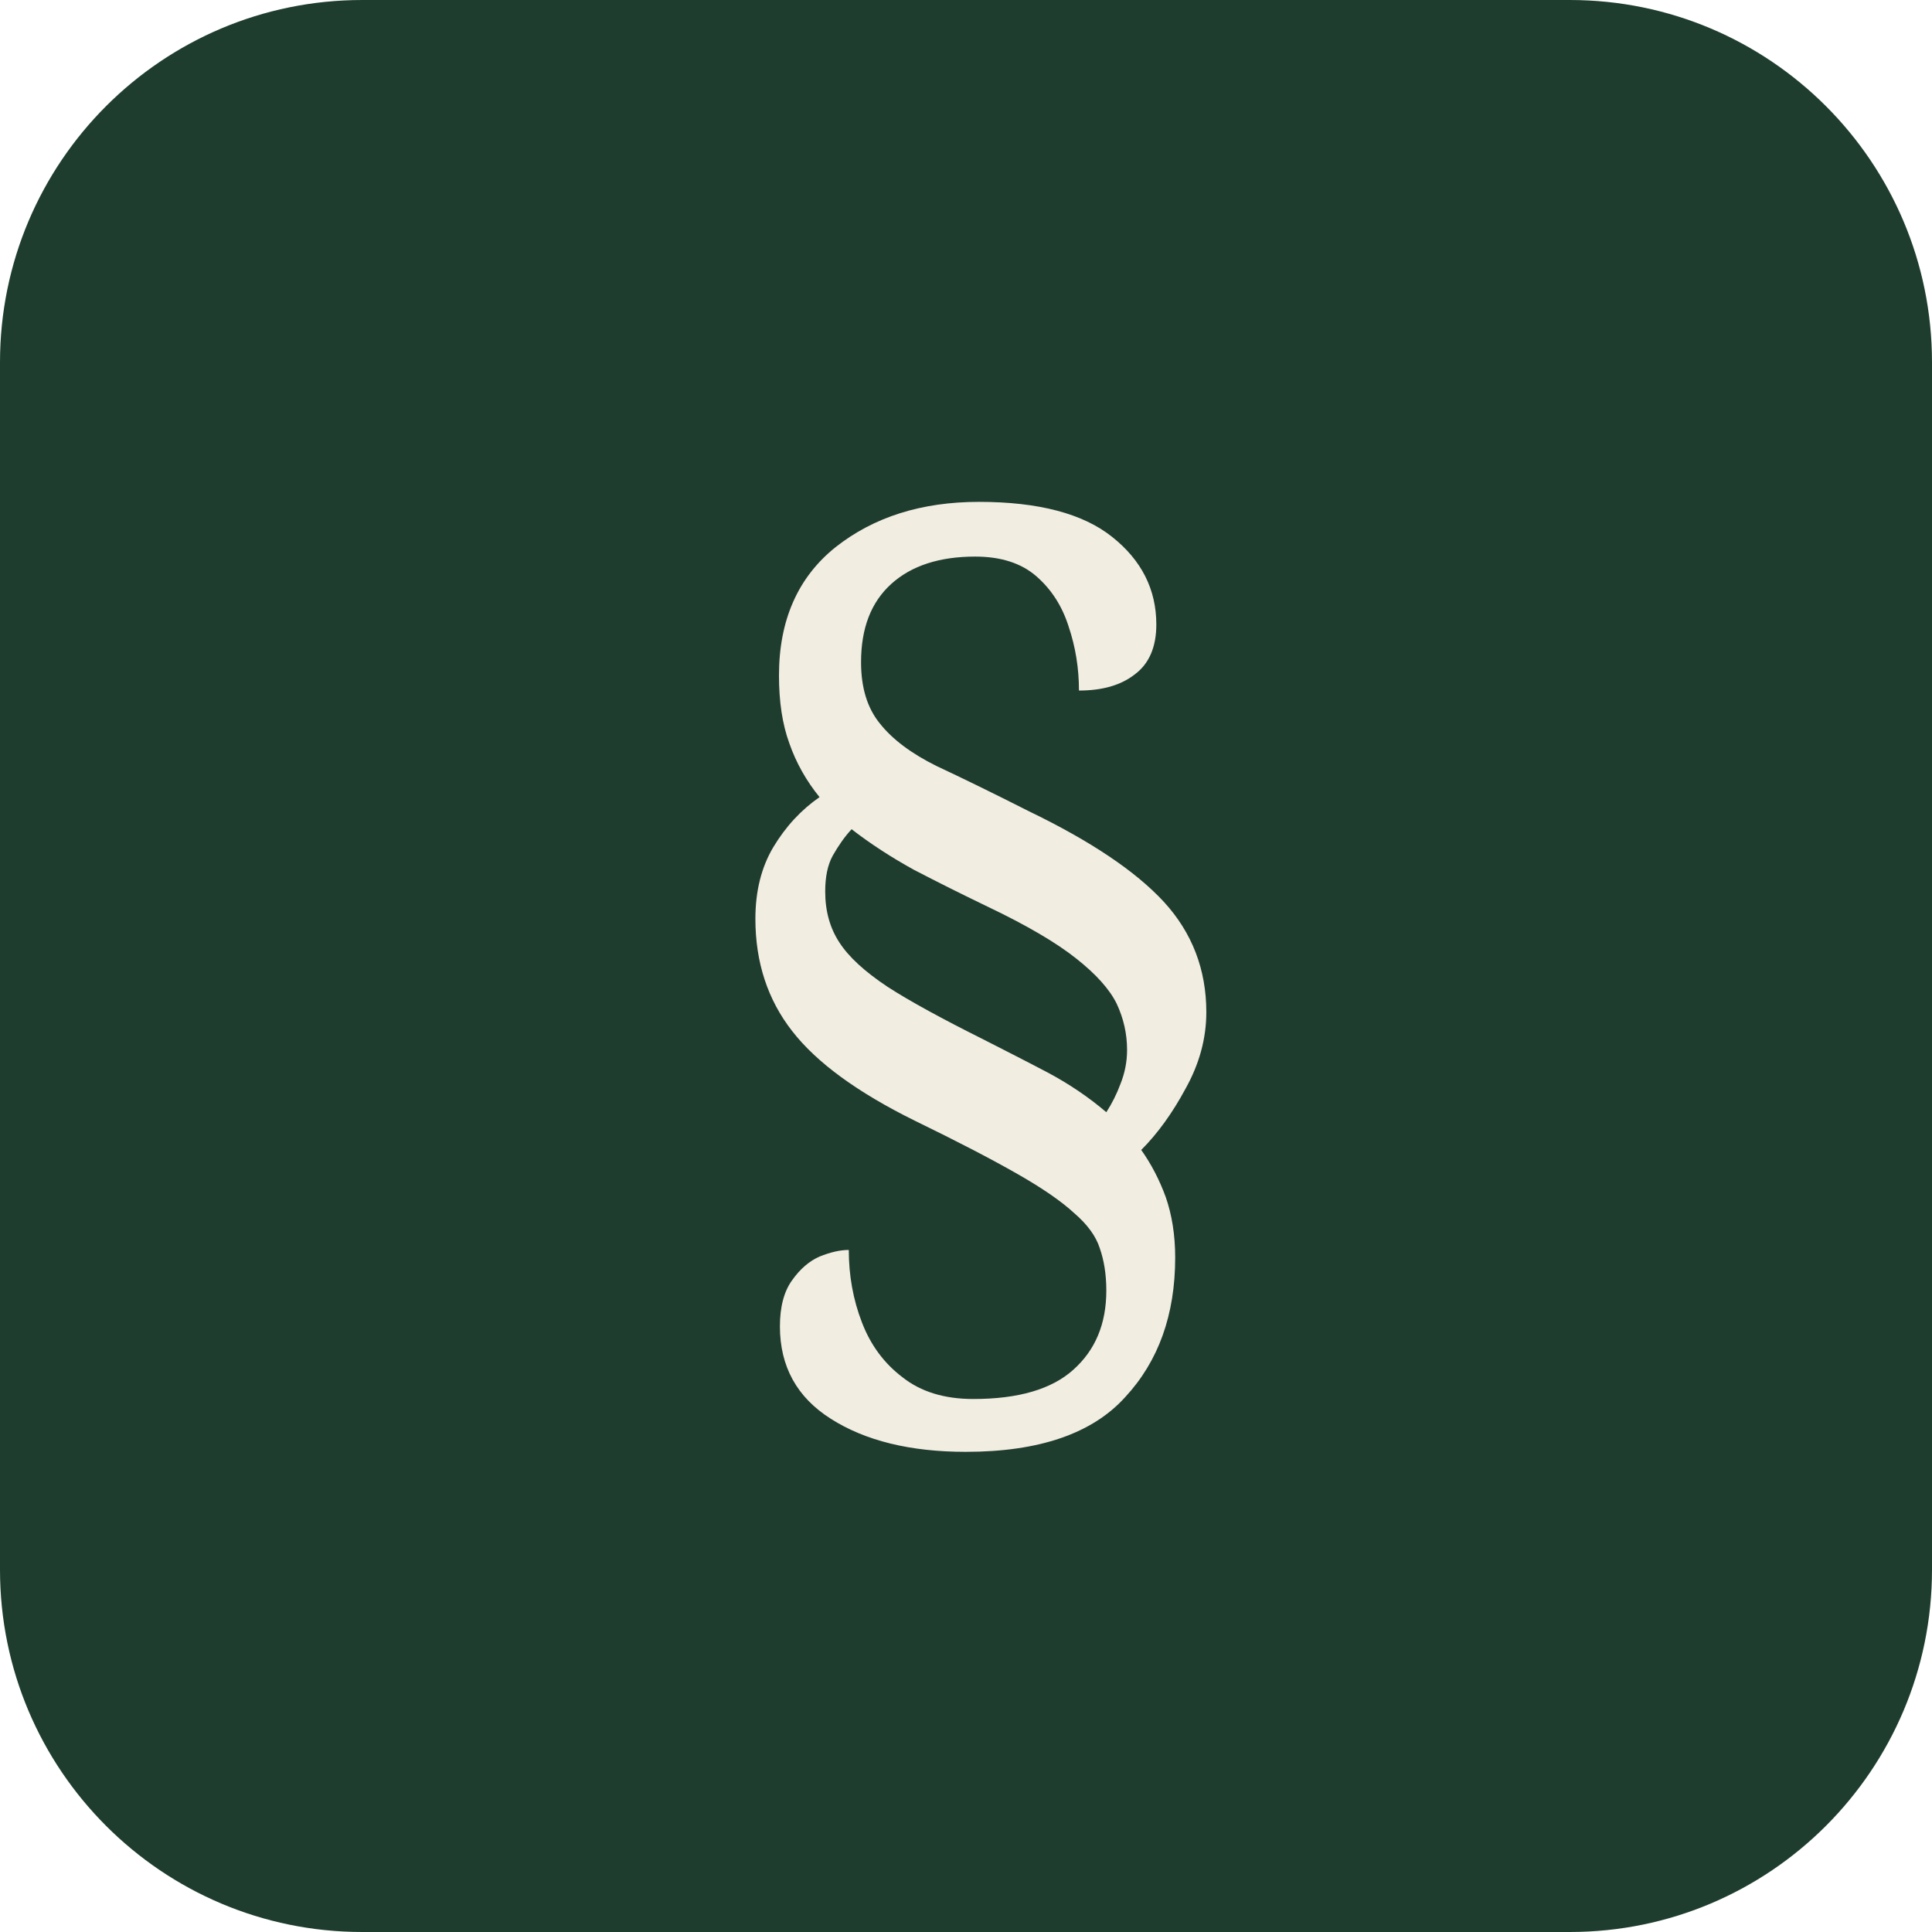
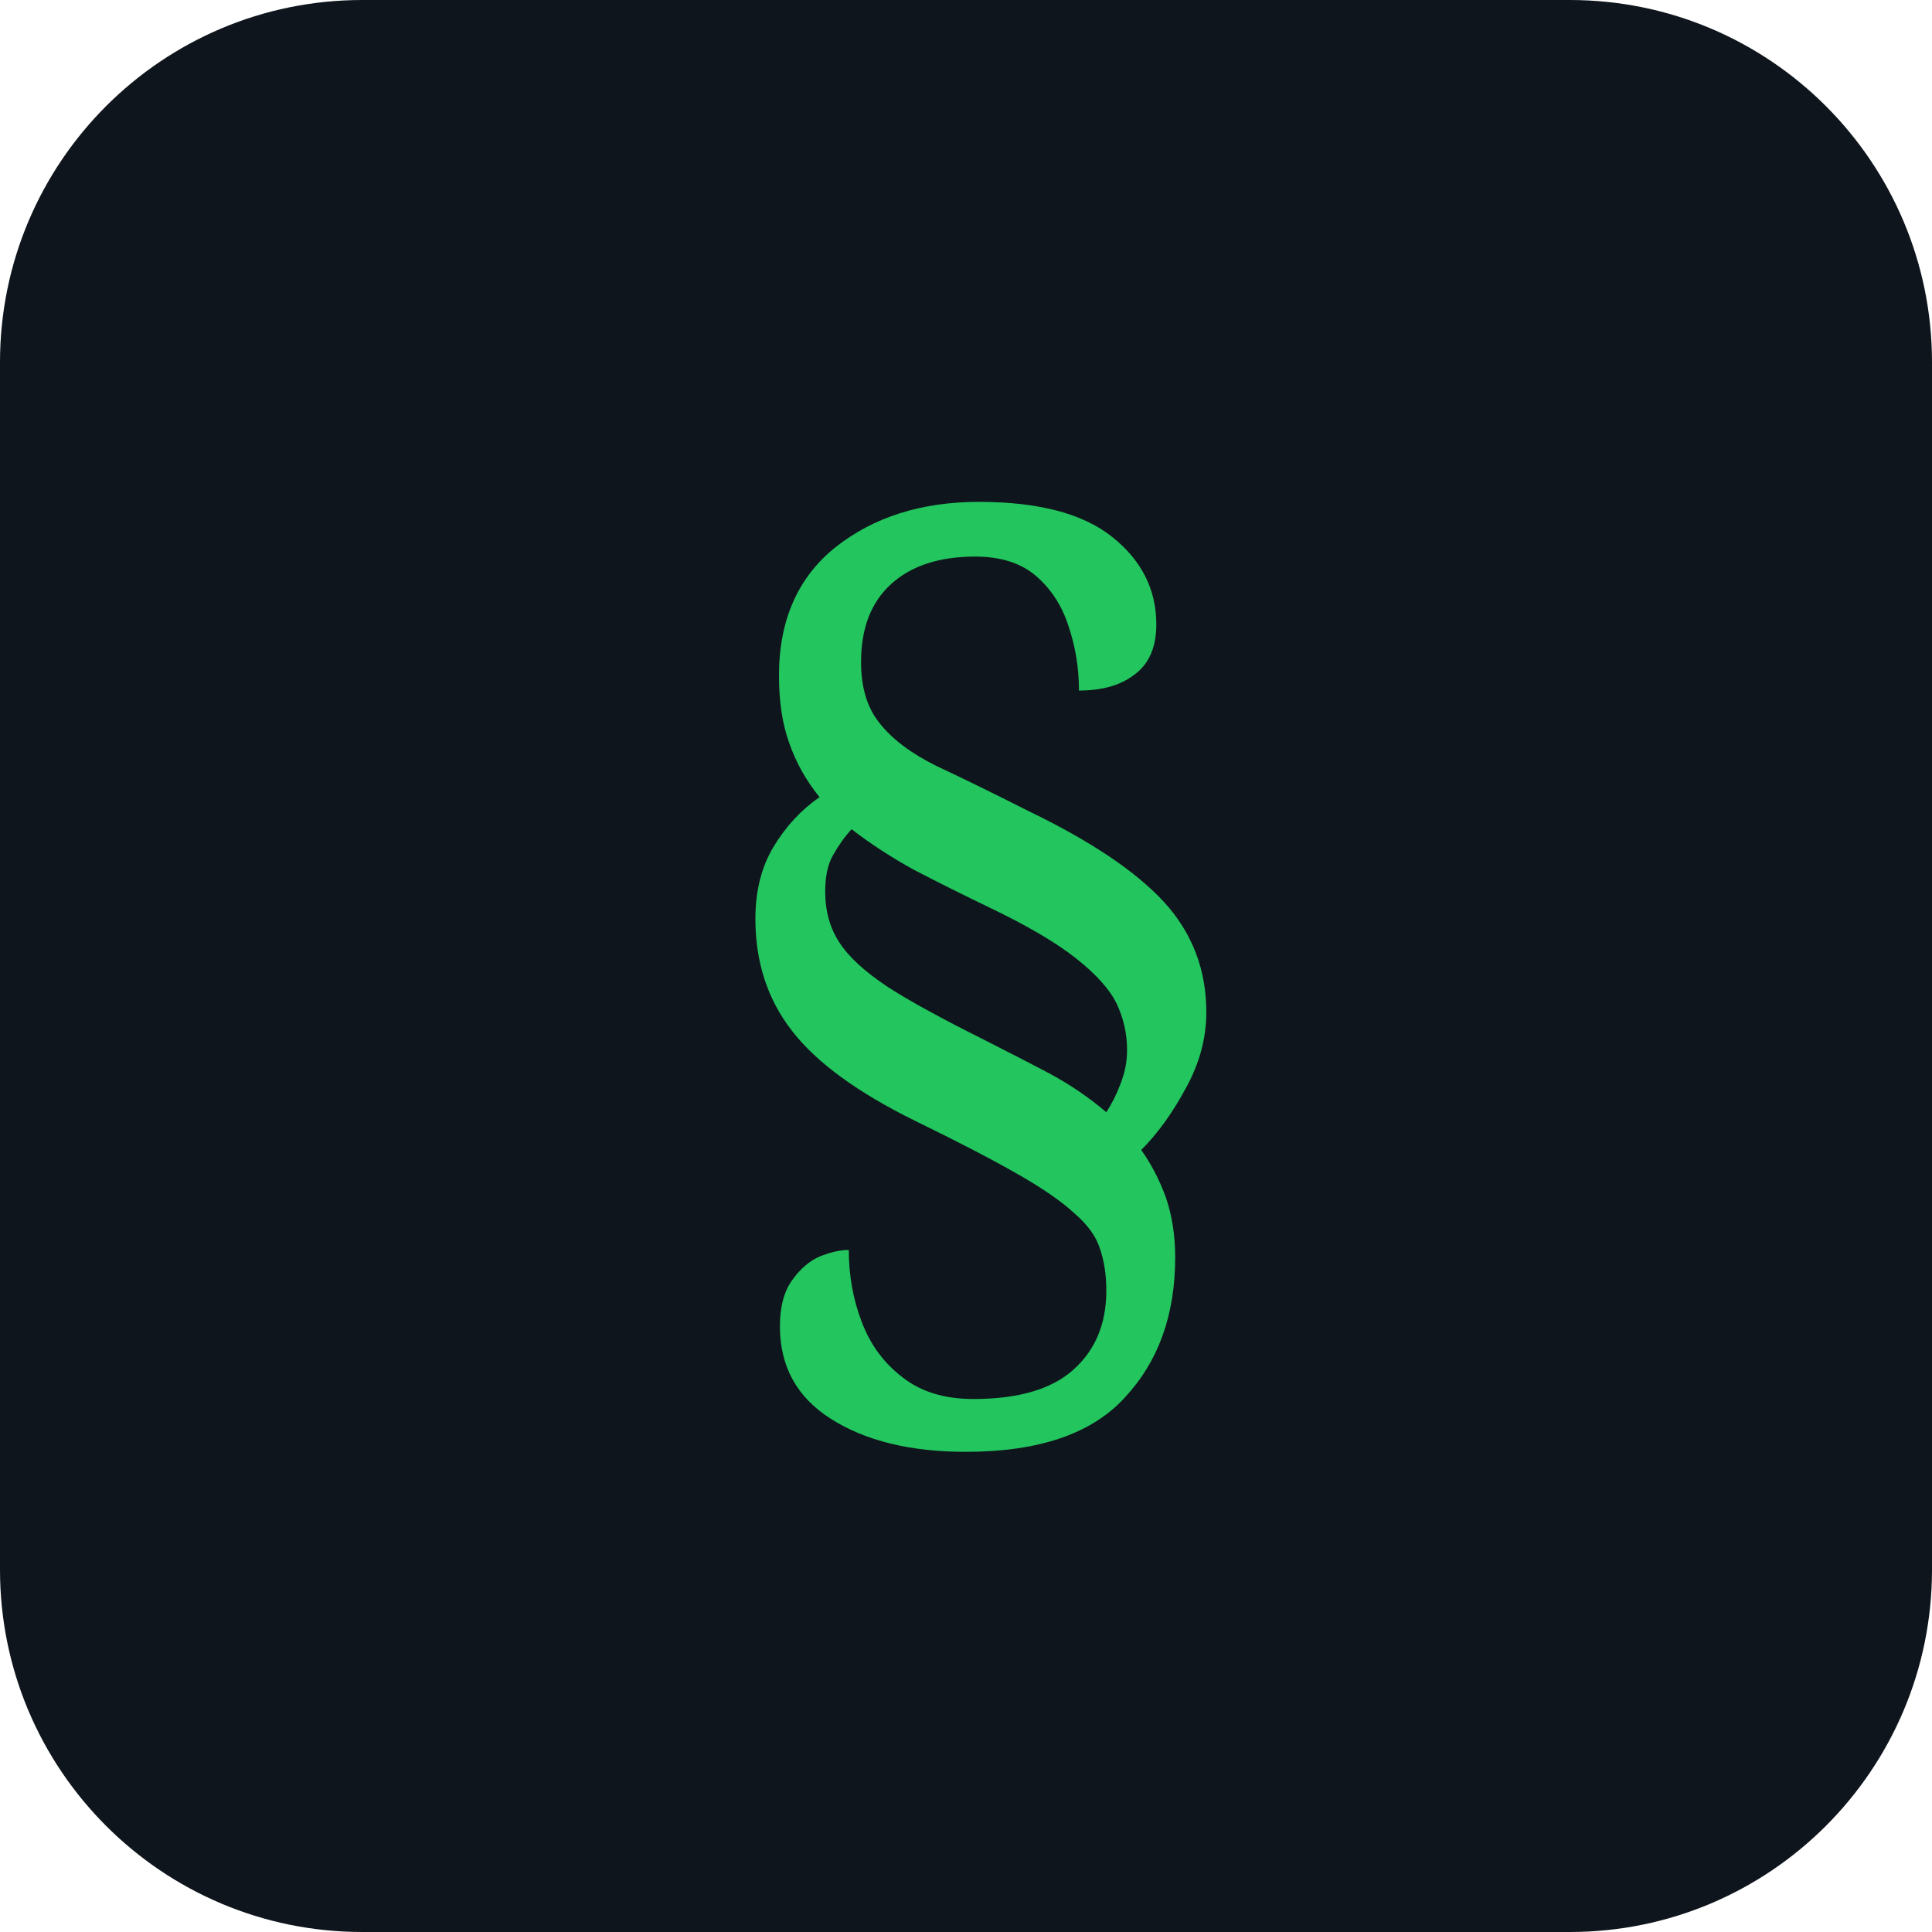
<svg xmlns="http://www.w3.org/2000/svg" viewBox="0 0 32 32">
-   <rect width="32" height="32" rx="6" fill="#1f3d2f" />
-   <text x="16" y="22" font-family="Georgia, serif" font-size="18" fill="#f2ede1" text-anchor="middle">§</text>
+   <rect width="32" height="32" rx="6" fill="#0f151c" />
+   <text x="16" y="22" font-family="Georgia, serif" font-size="18" fill="#22c55e" text-anchor="middle">§</text>
</svg>
